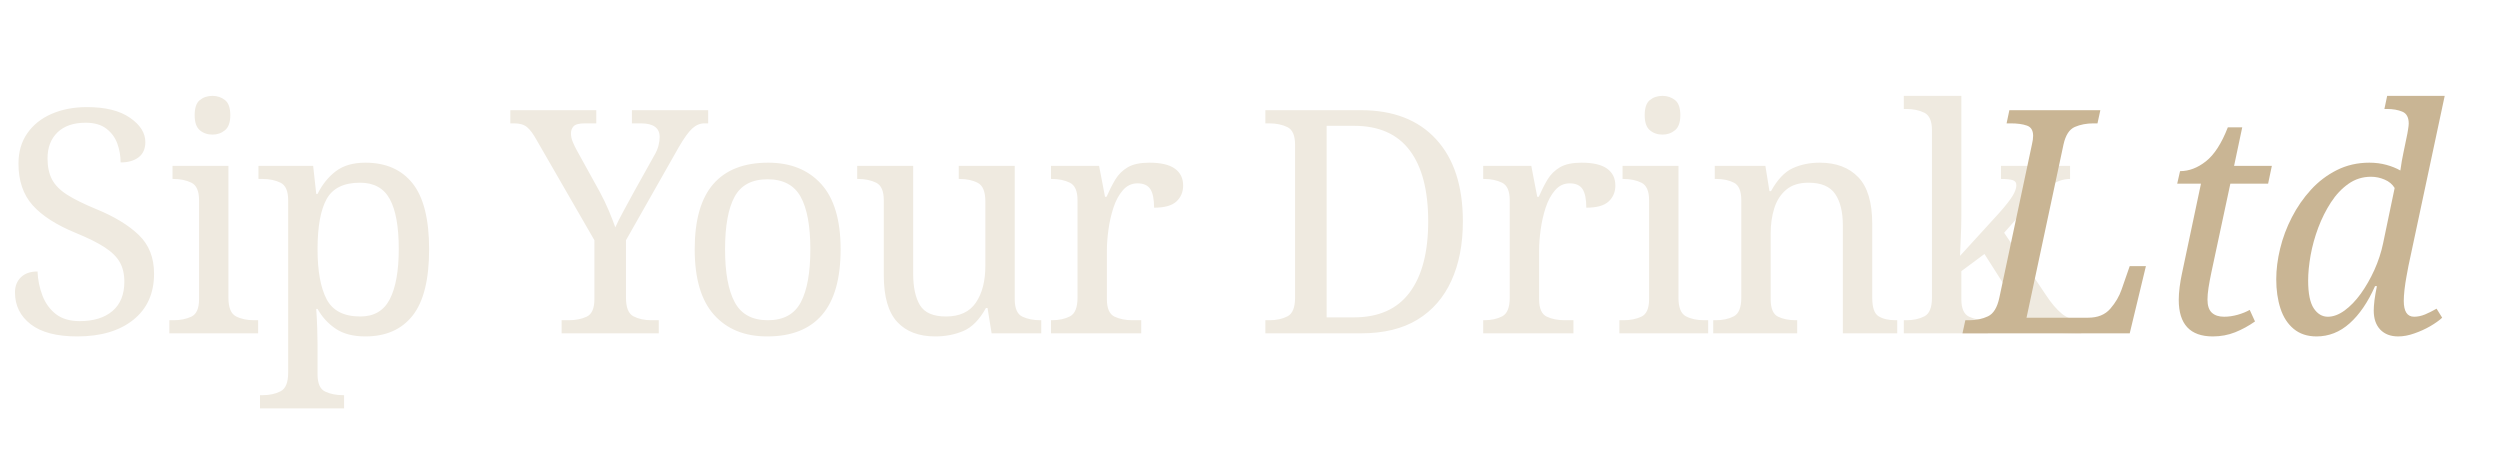
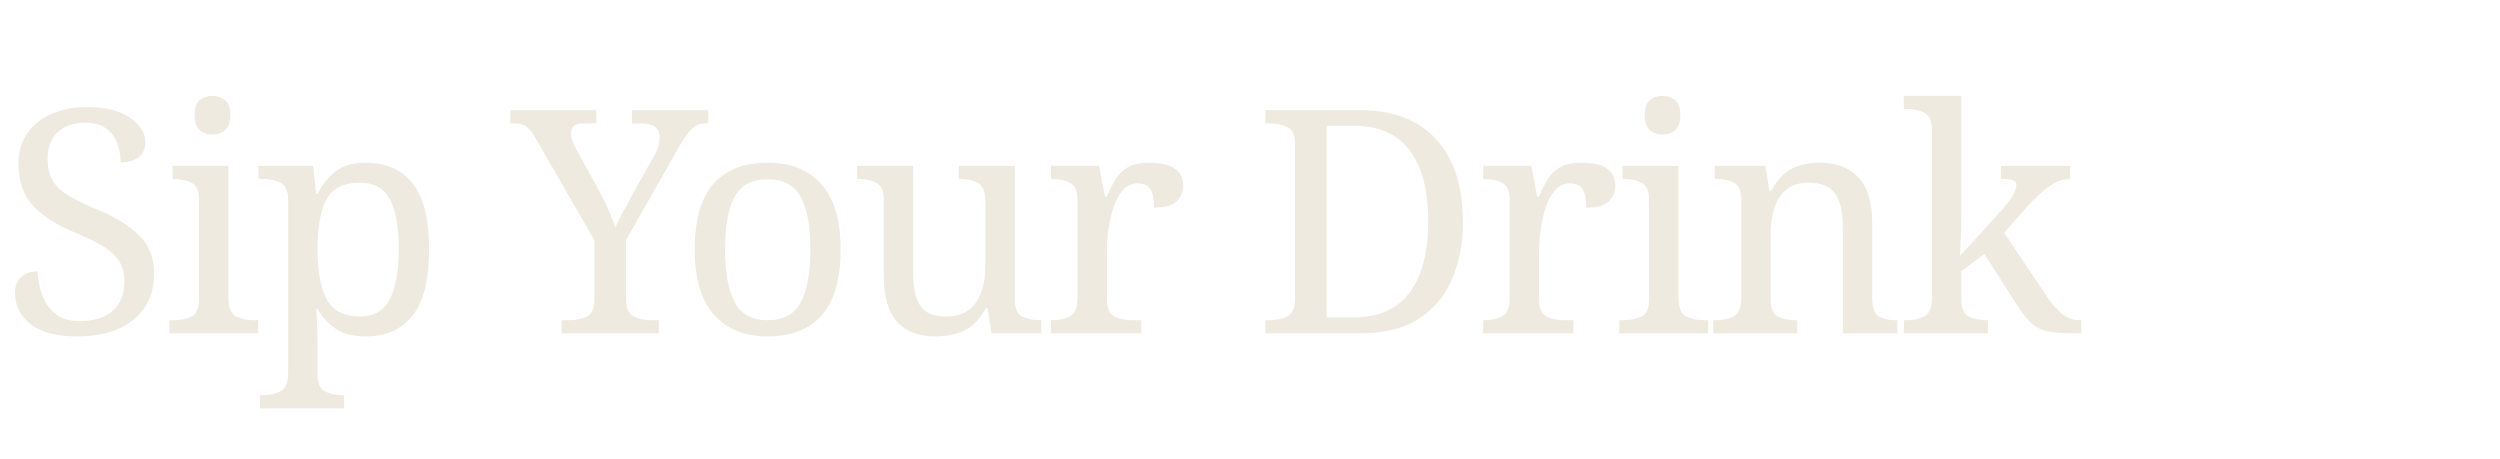
- <svg xmlns="http://www.w3.org/2000/svg" viewBox="0 0 480 88" width="480" height="88" role="img" aria-label="Sip Your Drink Ltd — knockout for dark surfaces">
+ <svg xmlns="http://www.w3.org/2000/svg" viewBox="0 0 480 88" width="480" height="88" role="img" aria-label="Sip Your Drink — knockout for dark surfaces">
  <text x="0" y="64" font-family="'Newsreader','Iowan Old Style',Georgia,serif" font-size="60" font-weight="300" fill="#EFEAE0" letter-spacing="-1.5">Sip Your Drink</text>
-   <text x="378" y="64" font-family="'Newsreader','Iowan Old Style',Georgia,serif" font-size="60" font-weight="300" font-style="italic" fill="#C9B594" letter-spacing="-1.5"> Ltd</text>
</svg>
